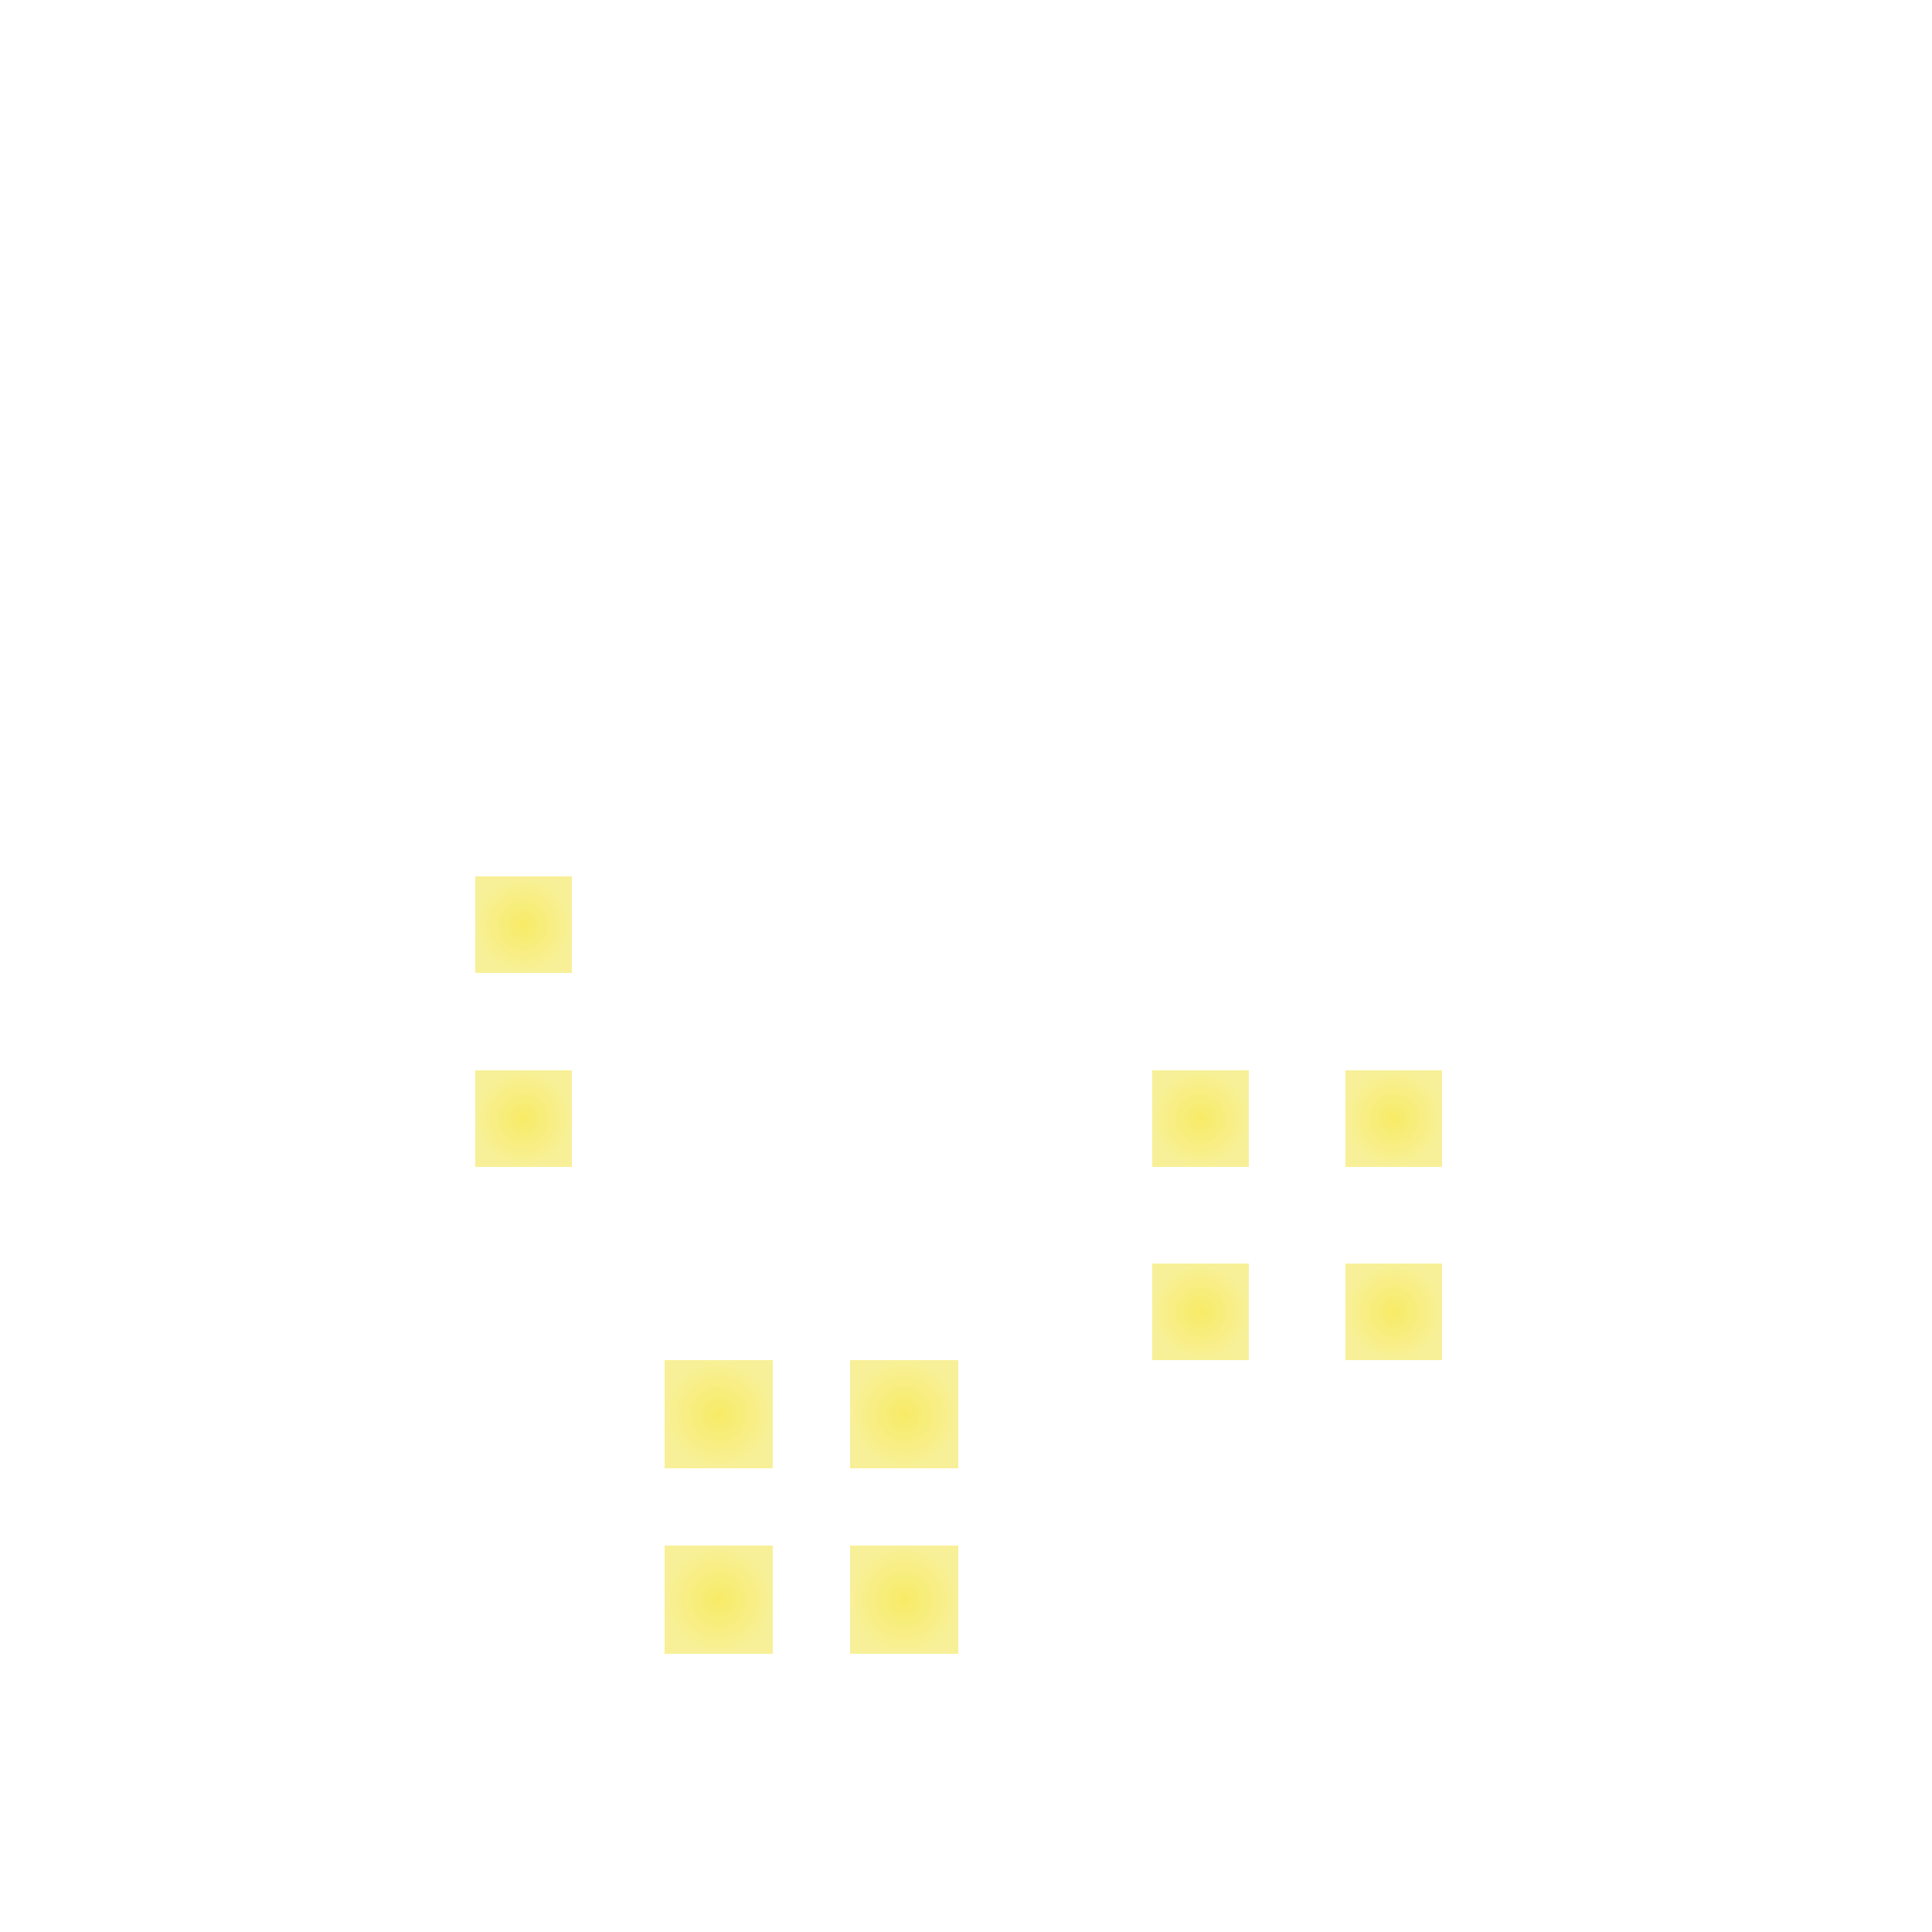
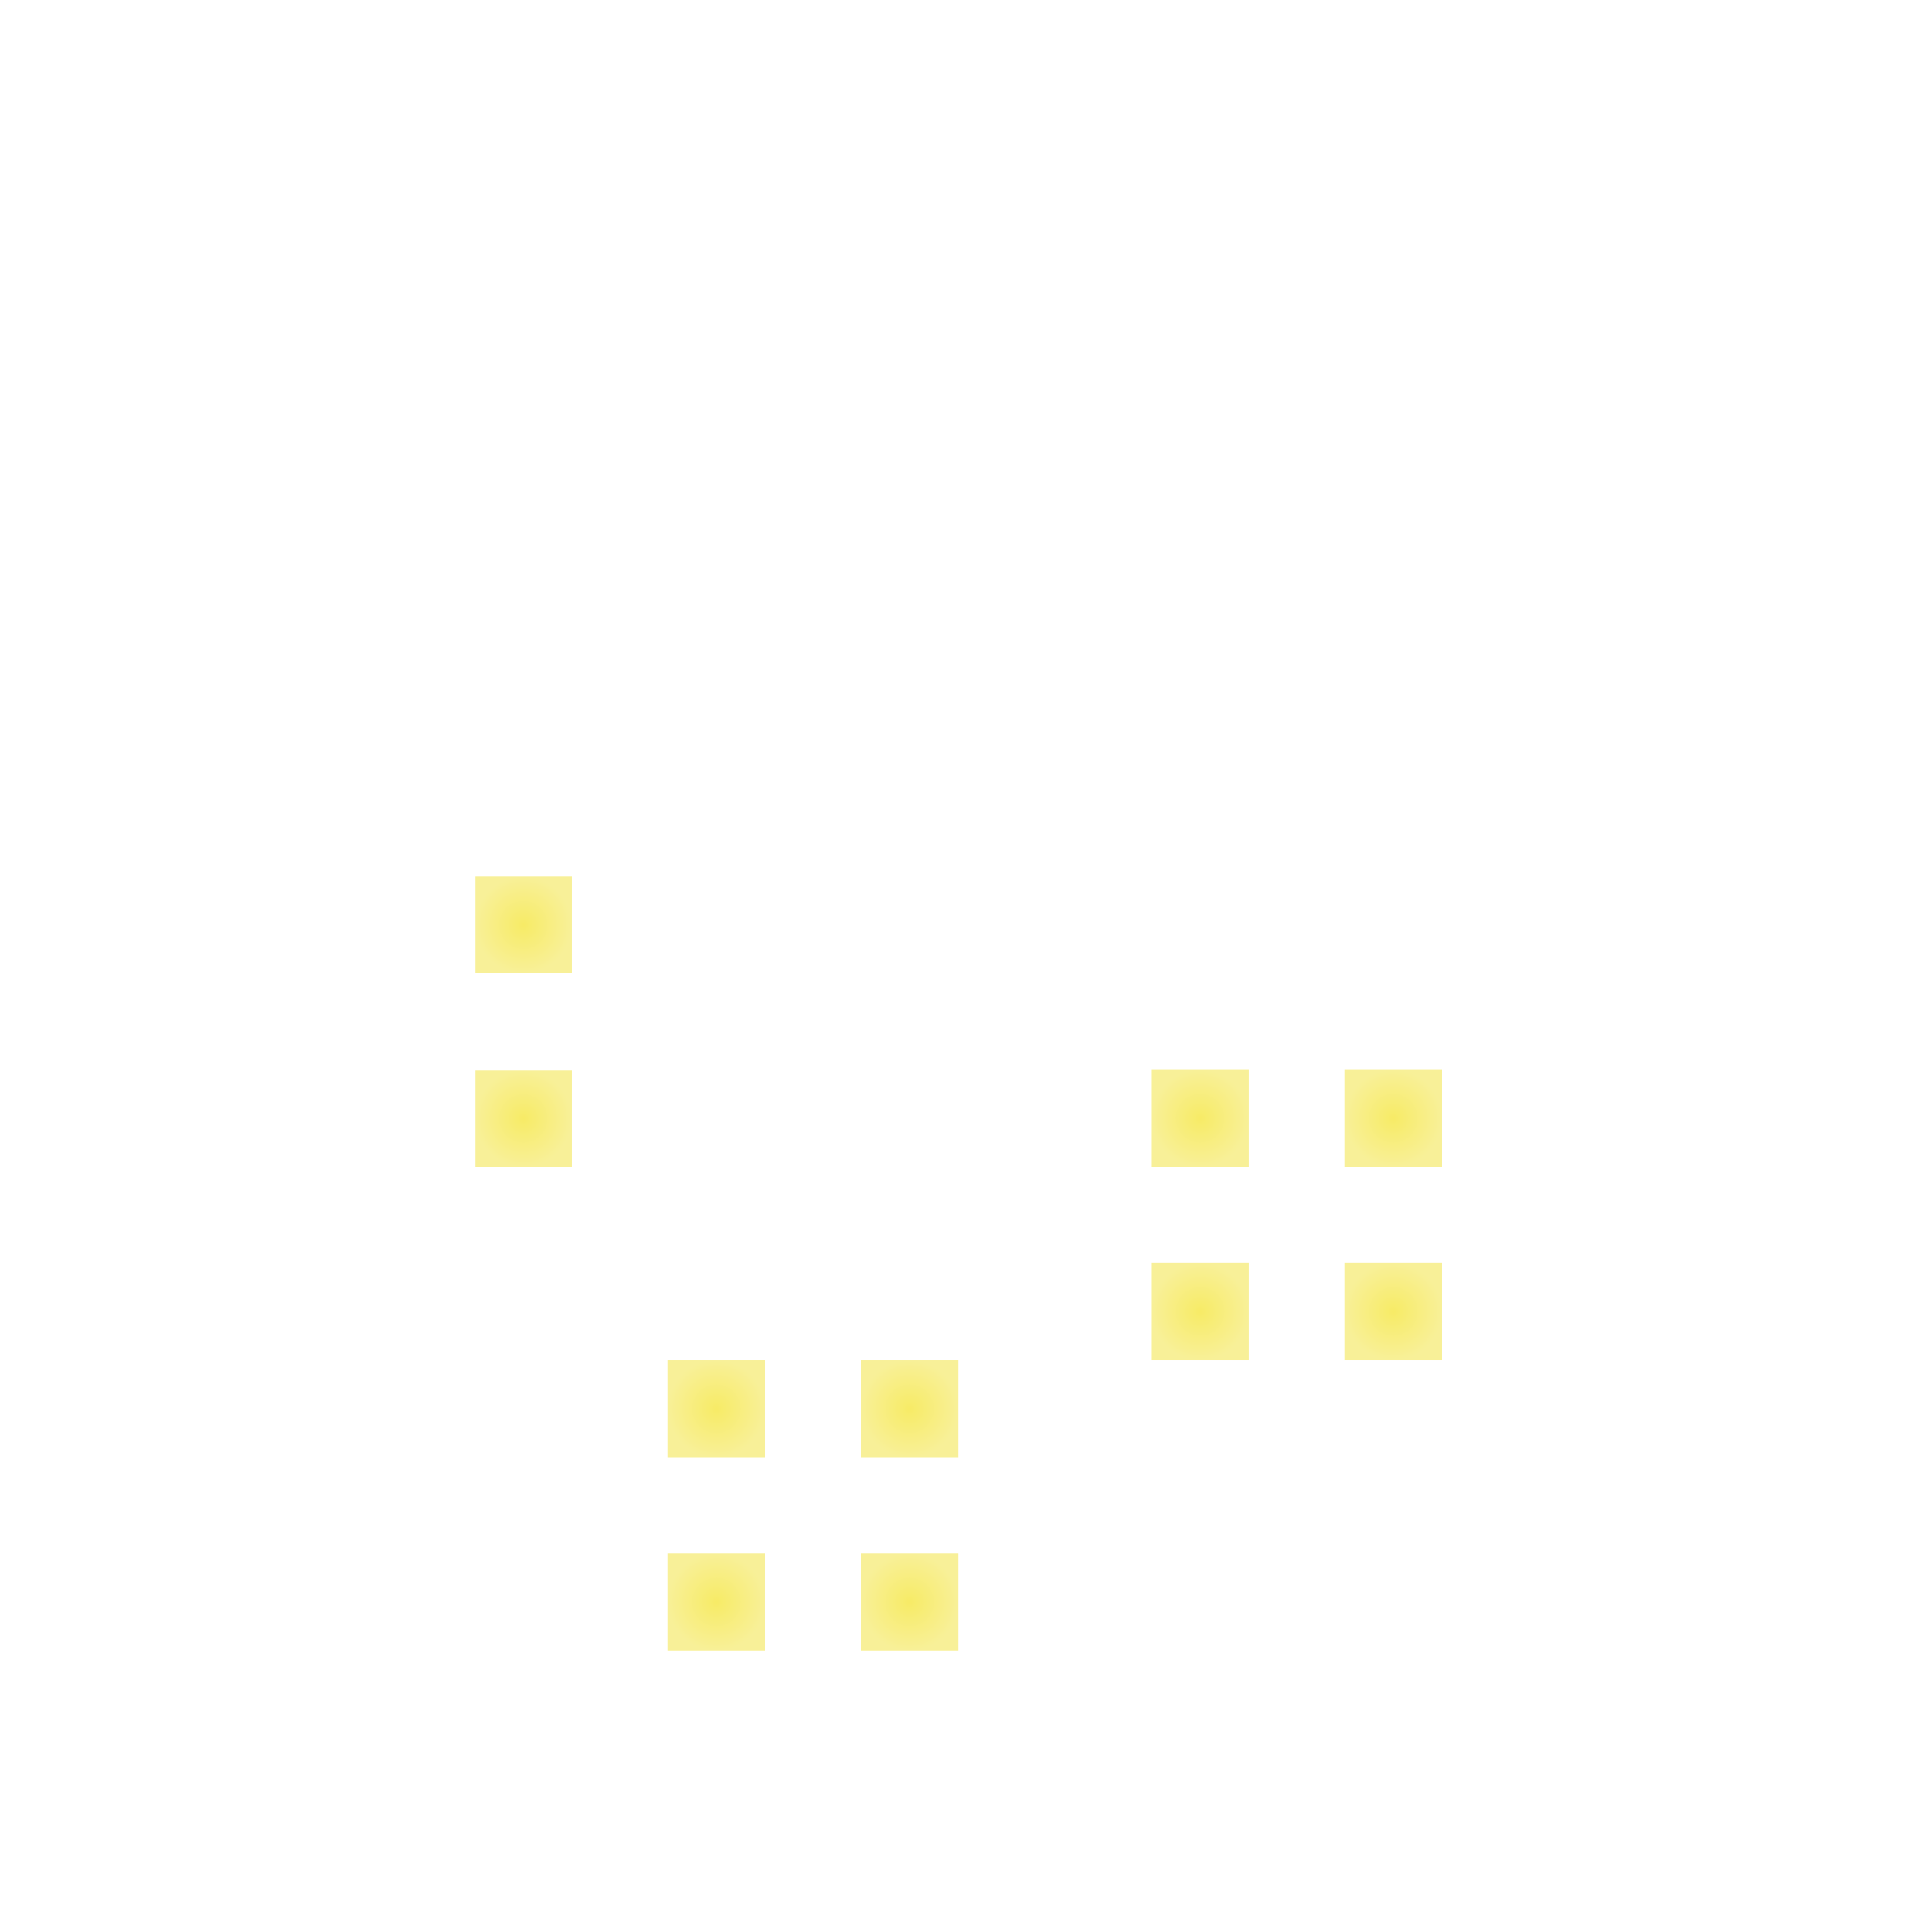
<svg xmlns="http://www.w3.org/2000/svg" viewBox="0 0 125 125" fill="none" shape-rendering="crispEdges">
-   <rect x="43.001" y="88" width="7" height="7" fill="url(#paint0_radial_2971_1499)" />
-   <rect x="55.001" y="88" width="7" height="7" fill="url(#paint1_radial_2971_1499)" />
-   <rect x="55.001" y="100" width="7" height="7" fill="url(#paint2_radial_2971_1499)" />
-   <rect x="43.001" y="100" width="7" height="7" fill="url(#paint3_radial_2971_1499)" />
-   <rect x="74.545" y="69.234" width="6.259" height="6.259" fill="url(#paint4_radial_2971_1499)" />
-   <rect x="87.064" y="69.234" width="6.259" height="6.259" fill="url(#paint5_radial_2971_1499)" />
-   <rect x="87.064" y="81.753" width="6.259" height="6.259" fill="url(#paint6_radial_2971_1499)" />
-   <rect x="74.545" y="81.753" width="6.259" height="6.259" fill="url(#paint7_radial_2971_1499)" />
+   <rect x="43.2" y="88" width="6.3" height="6.3" fill="url(#paint0_radial_2971_1499)" />
+   <rect x="55.7" y="88" width="6.3" height="6.3" fill="url(#paint1_radial_2971_1499)" />
+   <rect x="55.7" y="100.5" width="6.3" height="6.3" fill="url(#paint2_radial_2971_1499)" />
+   <rect x="43.2" y="100.5" width="6.3" height="6.3" fill="url(#paint3_radial_2971_1499)" />
+   <rect x="74.5" y="69.2" width="6.3" height="6.3" fill="url(#paint4_radial_2971_1499)" />
+   <rect x="87" y="69.2" width="6.3" height="6.3" fill="url(#paint5_radial_2971_1499)" />
+   <rect x="87" y="81.7" width="6.3" height="6.3" fill="url(#paint6_radial_2971_1499)" />
+   <rect x="74.5" y="81.7" width="6.3" height="6.3" fill="url(#paint7_radial_2971_1499)" />
  <rect x="30.729" y="56.715" width="6.259" height="6.259" fill="url(#paint8_radial_2971_1499)" />
  <rect x="30.729" y="69.234" width="6.259" height="6.259" fill="url(#paint9_radial_2971_1499)" />
  <defs>
-     <radialGradient id="paint0_radial_2971_1499" cx="0" cy="0" r="1" gradientUnits="userSpaceOnUse" gradientTransform="translate(46.5005 91.5001) rotate(90) scale(3.5)">
+     <radialGradient id="paint0_radial_2971_1499" cx="0" cy="0" r="1" gradientUnits="userSpaceOnUse" gradientTransform="translate(46.3502 91.15) rotate(90) scale(3.15)">
      <stop stop-color="#F7EB66" />
      <stop offset="1" stop-color="#F8F098" />
    </radialGradient>
-     <radialGradient id="paint1_radial_2971_1499" cx="0" cy="0" r="1" gradientUnits="userSpaceOnUse" gradientTransform="translate(58.5005 91.5001) rotate(90) scale(3.5)">
+     <radialGradient id="paint1_radial_2971_1499" cx="0" cy="0" r="1" gradientUnits="userSpaceOnUse" gradientTransform="translate(58.8502 91.15) rotate(90) scale(3.15)">
      <stop stop-color="#F7EB66" />
      <stop offset="1" stop-color="#F8F098" />
    </radialGradient>
-     <radialGradient id="paint2_radial_2971_1499" cx="0" cy="0" r="1" gradientUnits="userSpaceOnUse" gradientTransform="translate(58.5005 103.5) rotate(90) scale(3.5)">
+     <radialGradient id="paint2_radial_2971_1499" cx="0" cy="0" r="1" gradientUnits="userSpaceOnUse" gradientTransform="translate(58.8502 103.65) rotate(90) scale(3.15)">
      <stop stop-color="#F7EB66" />
      <stop offset="1" stop-color="#F8F098" />
    </radialGradient>
-     <radialGradient id="paint3_radial_2971_1499" cx="0" cy="0" r="1" gradientUnits="userSpaceOnUse" gradientTransform="translate(46.5005 103.5) rotate(90) scale(3.5)">
+     <radialGradient id="paint3_radial_2971_1499" cx="0" cy="0" r="1" gradientUnits="userSpaceOnUse" gradientTransform="translate(46.3502 103.65) rotate(90) scale(3.15)">
      <stop stop-color="#F7EB66" />
      <stop offset="1" stop-color="#F8F098" />
    </radialGradient>
-     <radialGradient id="paint4_radial_2971_1499" cx="0" cy="0" r="1" gradientUnits="userSpaceOnUse" gradientTransform="translate(77.6747 72.3636) rotate(90) scale(3.12974)">
+     <radialGradient id="paint4_radial_2971_1499" cx="0" cy="0" r="1" gradientUnits="userSpaceOnUse" gradientTransform="translate(77.65 72.35) rotate(90) scale(3.15)">
      <stop stop-color="#F7EB66" />
      <stop offset="1" stop-color="#F8F098" />
    </radialGradient>
-     <radialGradient id="paint5_radial_2971_1499" cx="0" cy="0" r="1" gradientUnits="userSpaceOnUse" gradientTransform="translate(90.1937 72.3636) rotate(90) scale(3.12974)">
+     <radialGradient id="paint5_radial_2971_1499" cx="0" cy="0" r="1" gradientUnits="userSpaceOnUse" gradientTransform="translate(90.15 72.35) rotate(90) scale(3.15)">
      <stop stop-color="#F7EB66" />
      <stop offset="1" stop-color="#F8F098" />
    </radialGradient>
-     <radialGradient id="paint6_radial_2971_1499" cx="0" cy="0" r="1" gradientUnits="userSpaceOnUse" gradientTransform="translate(90.1937 84.8825) rotate(90) scale(3.12974)">
+     <radialGradient id="paint6_radial_2971_1499" cx="0" cy="0" r="1" gradientUnits="userSpaceOnUse" gradientTransform="translate(90.15 84.85) rotate(90) scale(3.15)">
      <stop stop-color="#F7EB66" />
      <stop offset="1" stop-color="#F8F098" />
    </radialGradient>
-     <radialGradient id="paint7_radial_2971_1499" cx="0" cy="0" r="1" gradientUnits="userSpaceOnUse" gradientTransform="translate(77.6747 84.8825) rotate(90) scale(3.12974)">
+     <radialGradient id="paint7_radial_2971_1499" cx="0" cy="0" r="1" gradientUnits="userSpaceOnUse" gradientTransform="translate(77.65 84.85) rotate(90) scale(3.15)">
      <stop stop-color="#F7EB66" />
      <stop offset="1" stop-color="#F8F098" />
    </radialGradient>
    <radialGradient id="paint8_radial_2971_1499" cx="0" cy="0" r="1" gradientUnits="userSpaceOnUse" gradientTransform="translate(33.8583 59.8446) rotate(90) scale(3.12974)">
      <stop stop-color="#F7EB66" />
      <stop offset="1" stop-color="#F8F098" />
    </radialGradient>
    <radialGradient id="paint9_radial_2971_1499" cx="0" cy="0" r="1" gradientUnits="userSpaceOnUse" gradientTransform="translate(33.8583 72.3636) rotate(90) scale(3.12974)">
      <stop stop-color="#F7EB66" />
      <stop offset="1" stop-color="#F8F098" />
    </radialGradient>
  </defs>
</svg>
